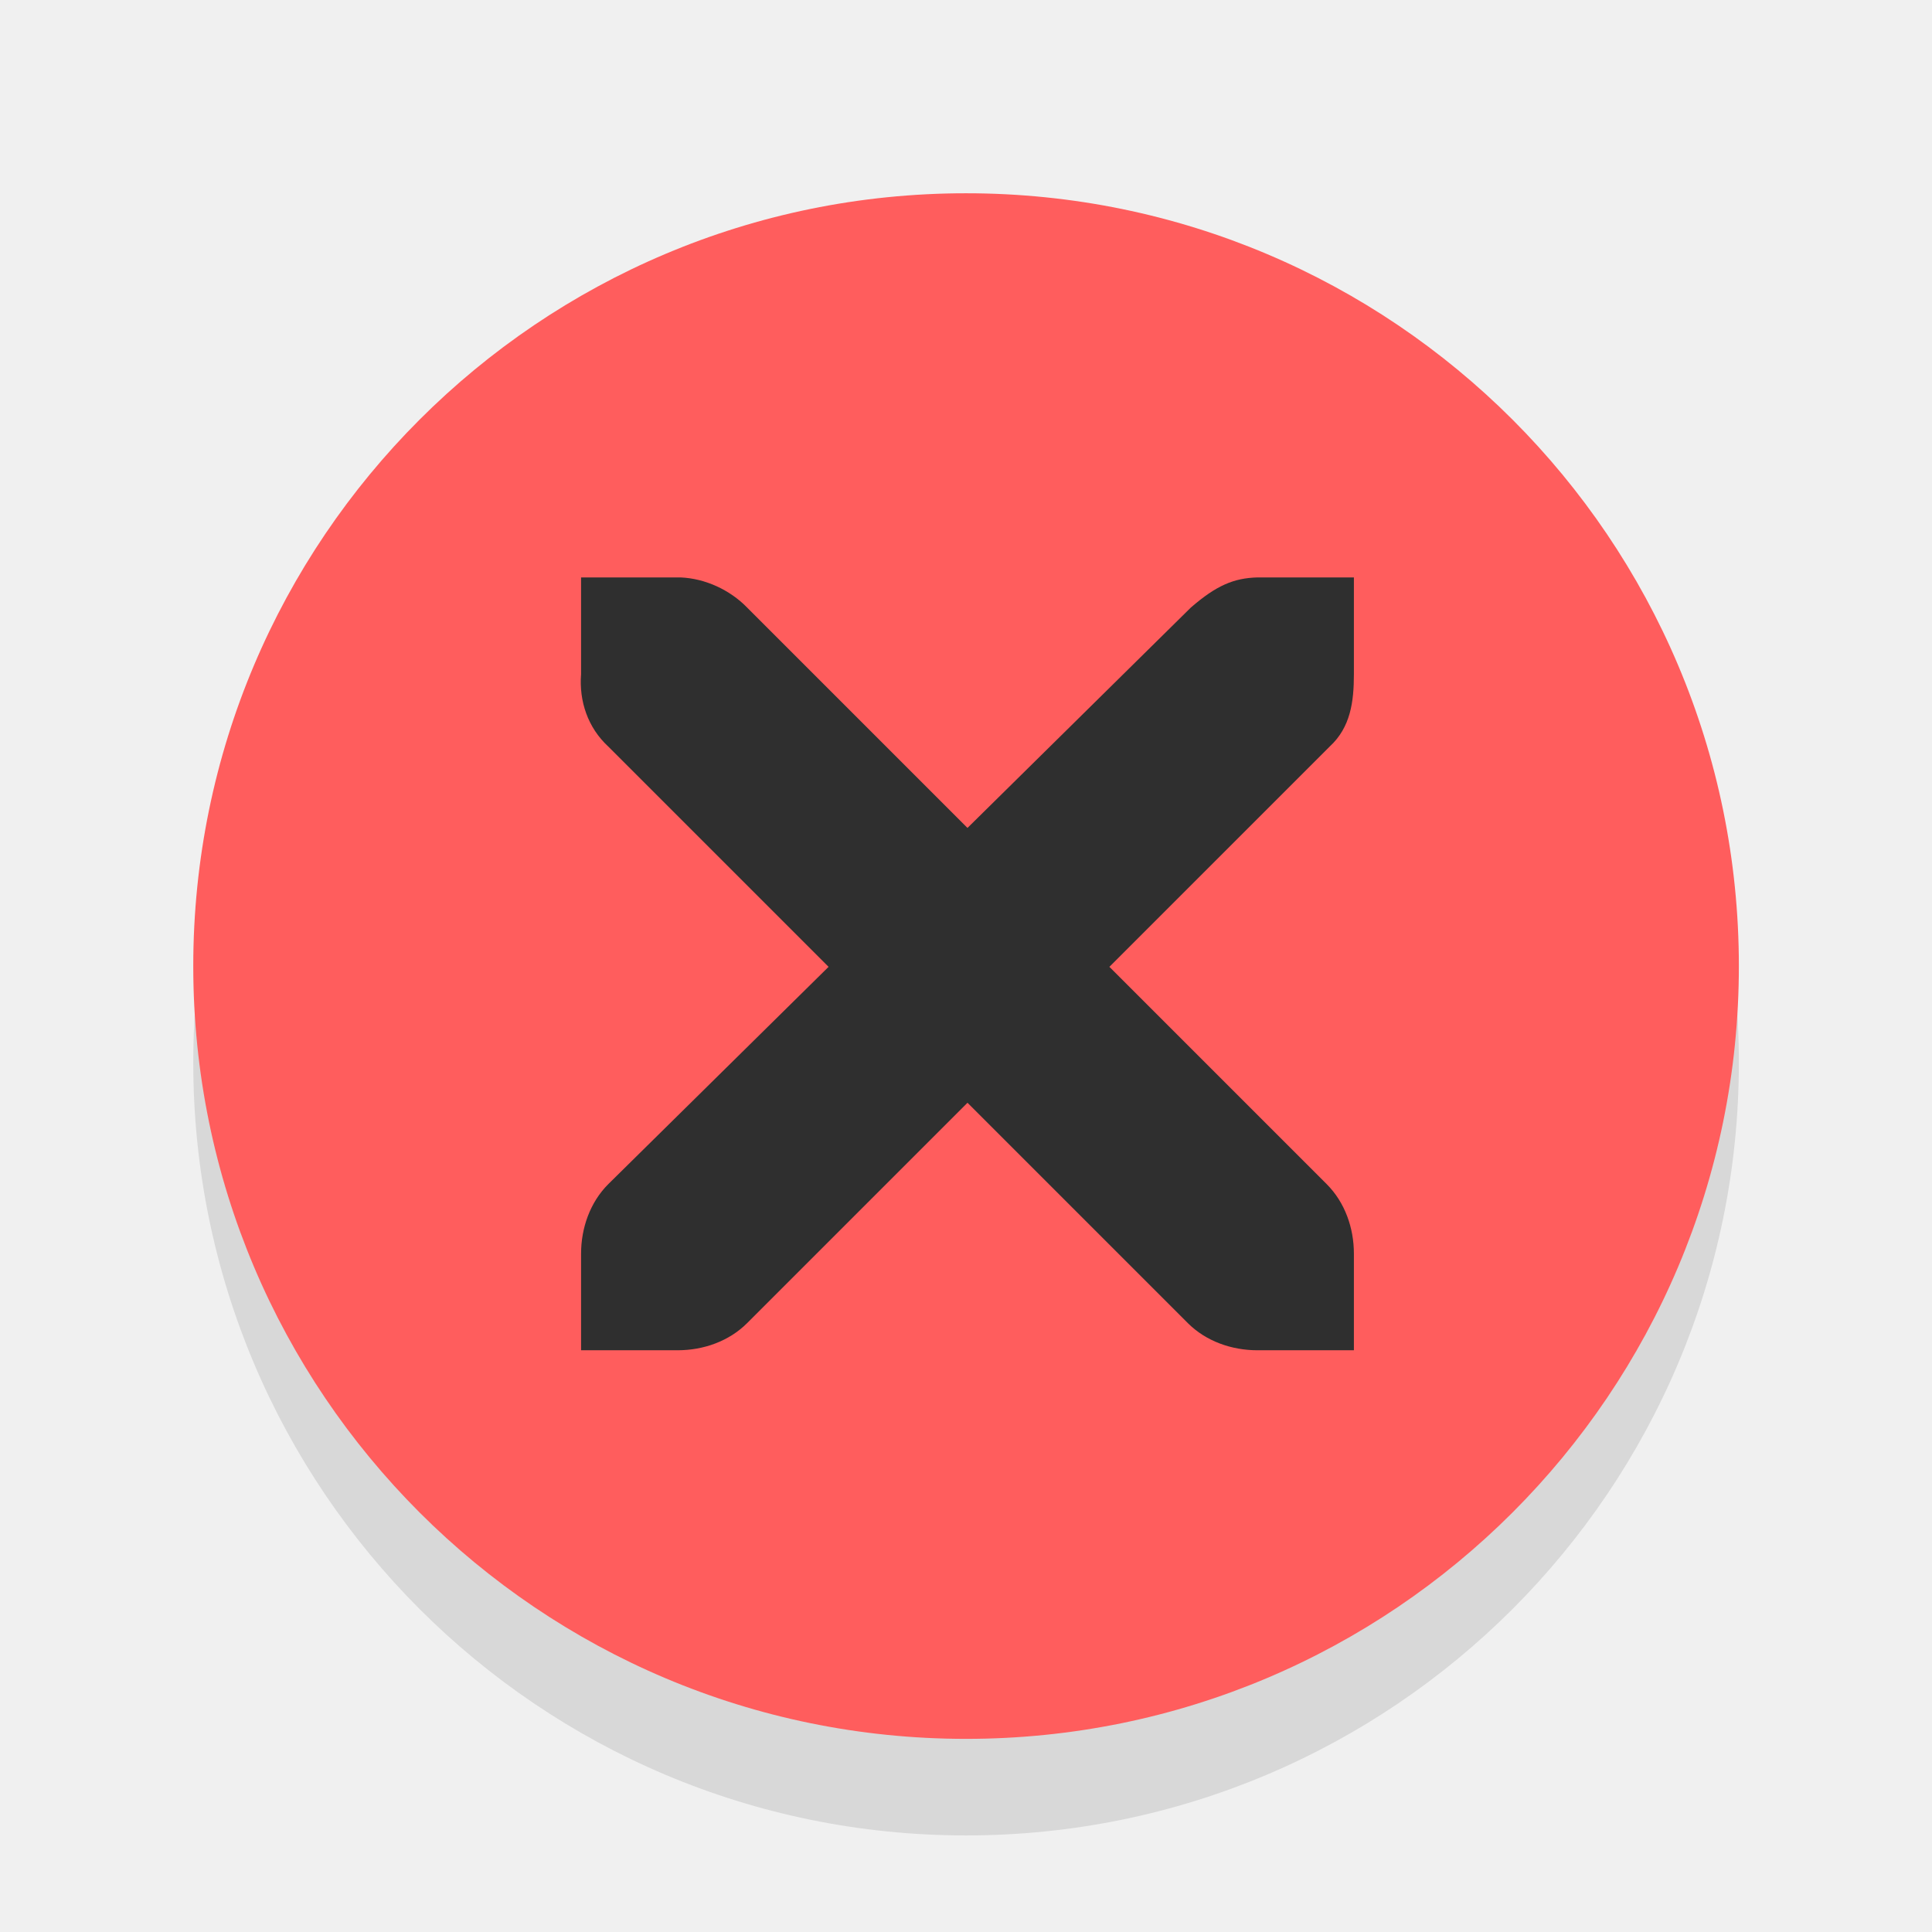
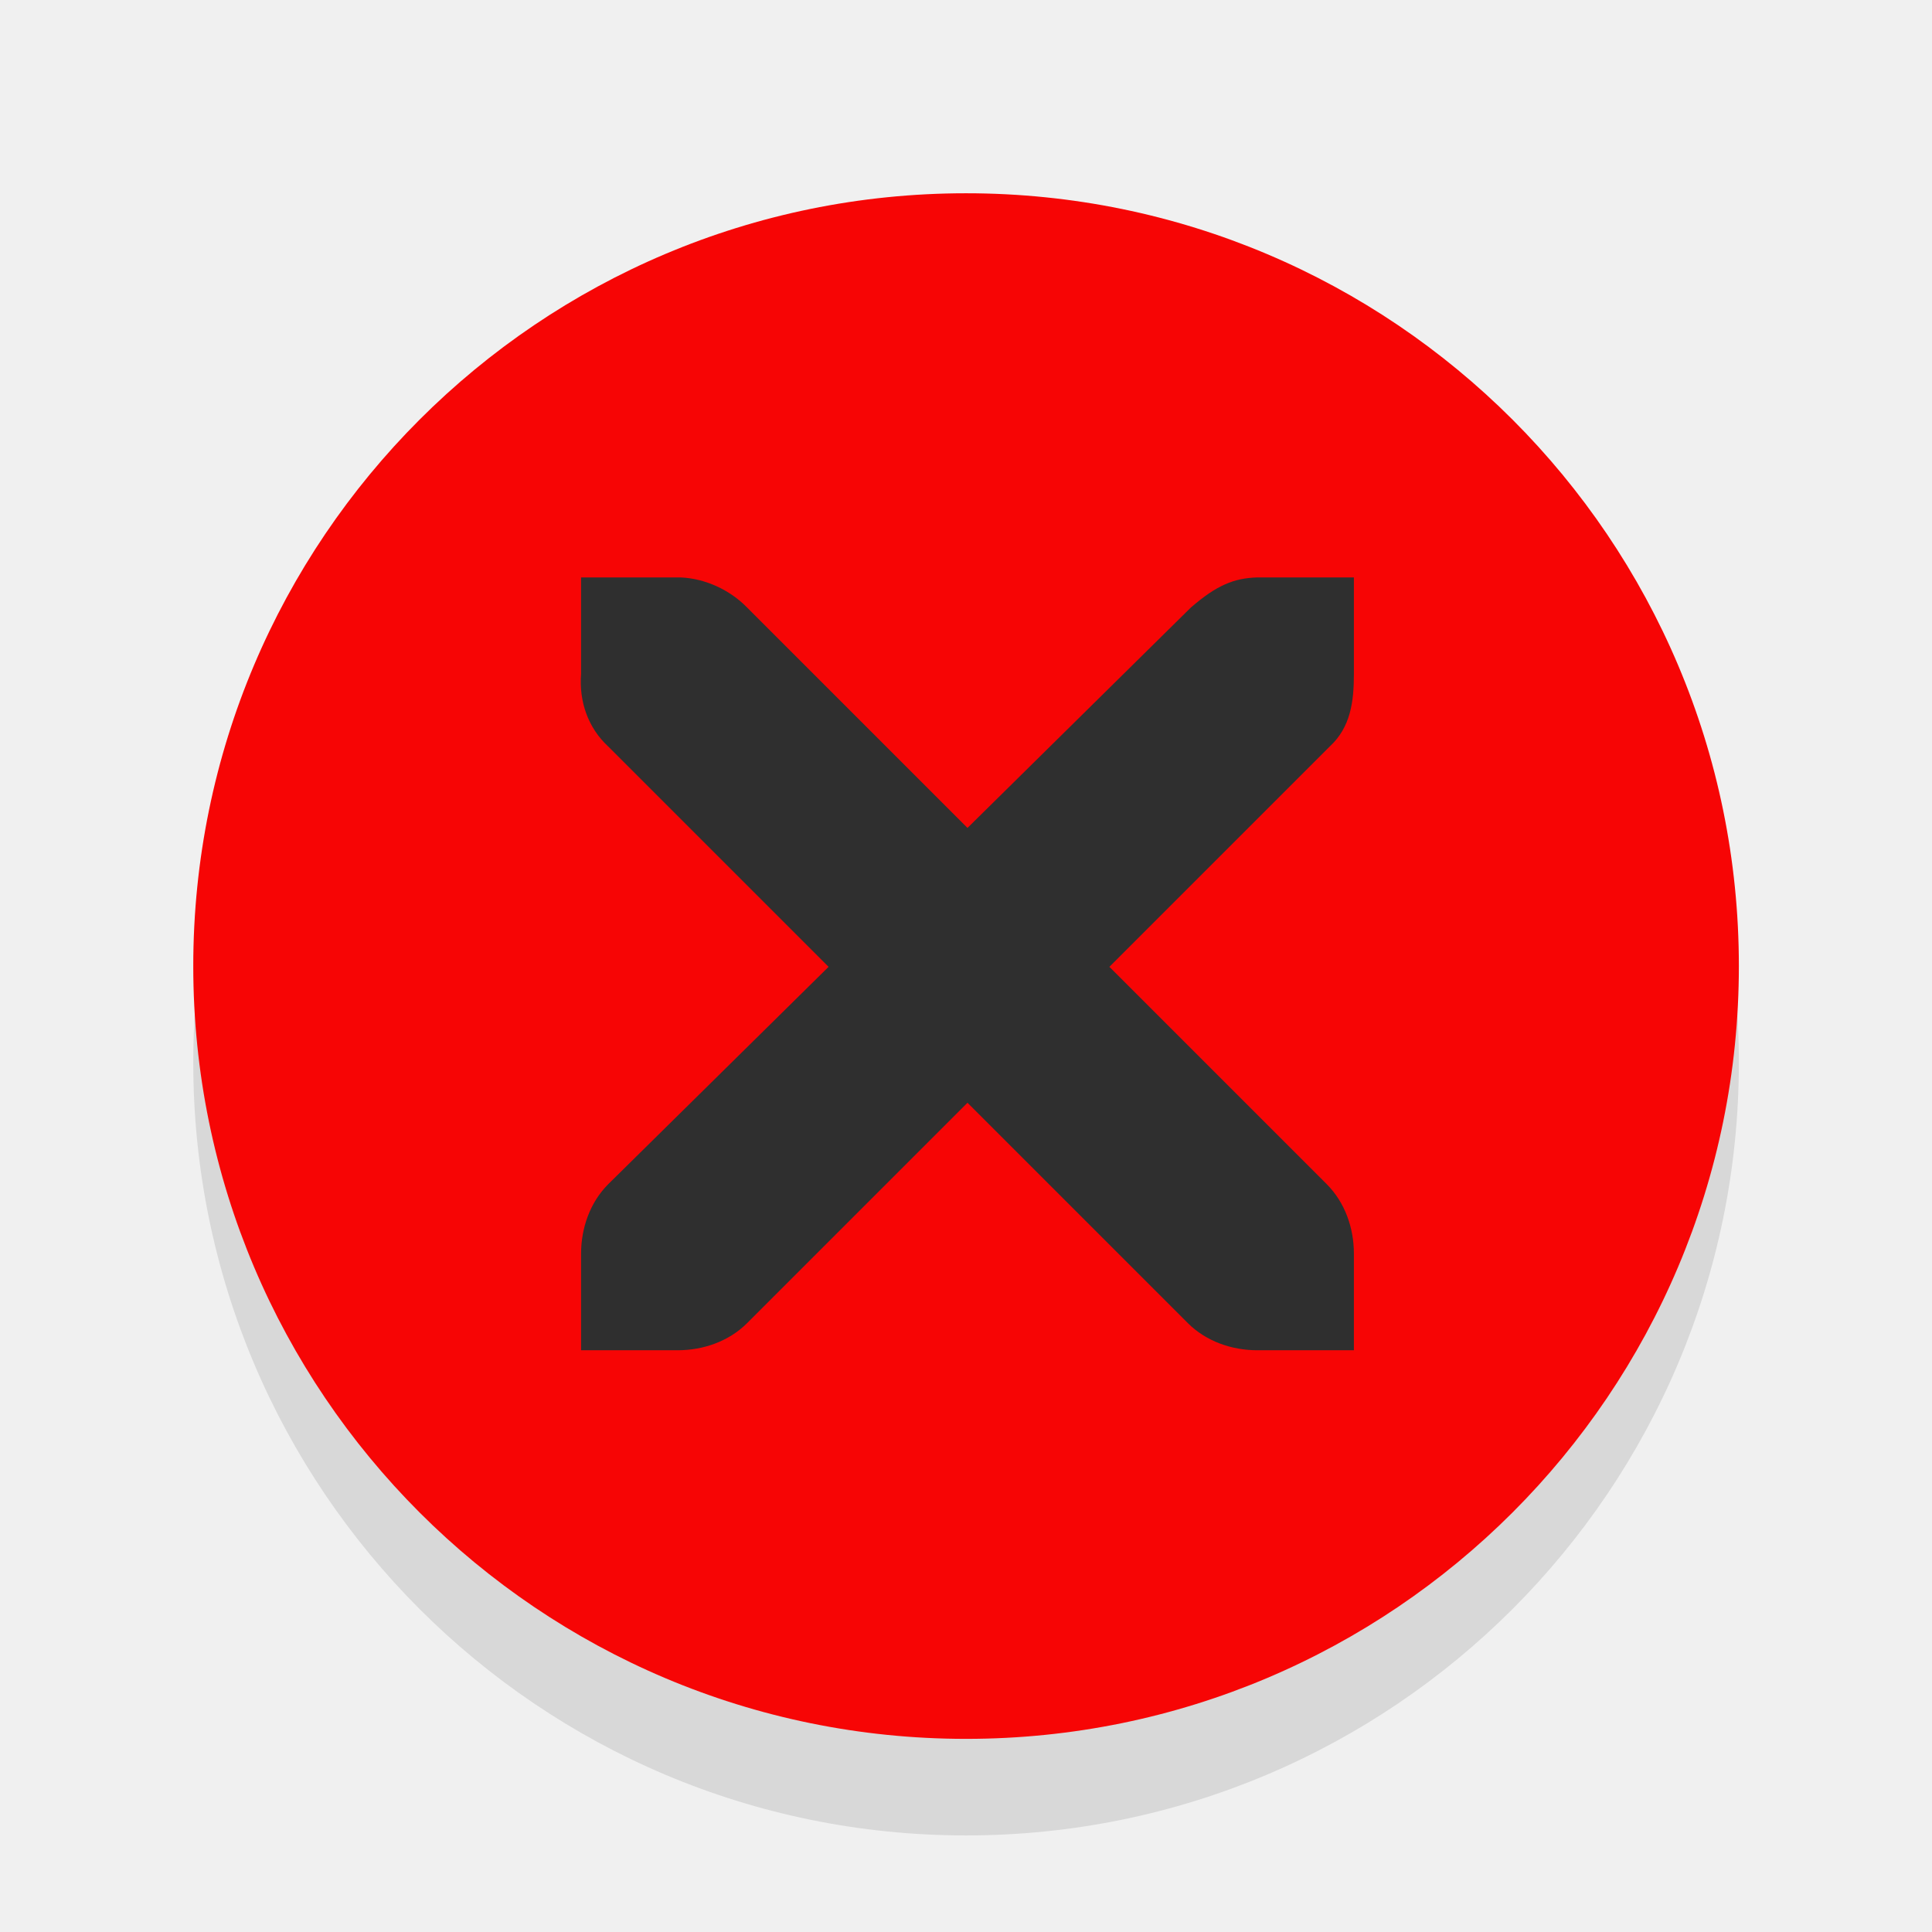
<svg xmlns="http://www.w3.org/2000/svg" version="1.0" id="Foreground" x="0px" y="0px" width="20" height="20" viewBox="0 0 14.545 14.545" enable-background="new 0 0 16 16" xml:space="preserve">
  <defs id="defs2397" />
  <g id="g3175-4" transform="translate(1.844262,0.6420747)" style="opacity:0.8">
    <g id="g3172-6" />
  </g>
  <circle style="opacity:0.1;fill:#000000;fill-opacity:1;stroke:#f70505;stroke-width:0;stroke-linejoin:round;stroke-miterlimit:4;stroke-dasharray:none;stroke-dashoffset:0;stroke-opacity:1" id="path3808-4" cx="7.273" cy="8" r="5.818" />
-   <circle style="opacity:1;fill:#ff5d5d;fill-opacity:1;stroke:#f70505;stroke-width:0;stroke-linejoin:round;stroke-miterlimit:4;stroke-dasharray:none;stroke-dashoffset:0;stroke-opacity:1" id="path3808" cx="7.273" cy="7.273" r="5.818" />
+   <circle style="opacity:1;fill:#f70505;fill-opacity:1;stroke:#f70505;stroke-width:0;stroke-linejoin:round;stroke-miterlimit:4;stroke-dasharray:none;stroke-dashoffset:0;stroke-opacity:1" id="path3808" cx="7.273" cy="7.273" r="5.818" />
  <g id="g27275-6-6-6" style="display:inline;fill:#000000;fill-opacity:1" transform="matrix(0.7272727,0,0,0.7272727,4.176204,2.78384)">
    <g transform="translate(-41,-760)" id="g27277-1-1-2" style="display:inline;fill:#000000;fill-opacity:1" />
  </g>
  <g id="g27275-6-6" style="display:inline;fill:#ffffff;fill-opacity:1" transform="matrix(0.7272728,0,0,0.7272728,2.028407,1.313003)">
    <g transform="translate(-41,-760)" id="g27277-1-1" style="display:inline;fill:#ffffff;fill-opacity:1">
      <path d="m 44.226,764.172 h 1 c 0.01,-1.2e-4 0.021,-4.6e-4 0.031,0 0.255,0.011 0.51,0.129 0.688,0.312 l 2.281,2.281 2.312,-2.281 c 0.266,-0.231 0.447,-0.305 0.688,-0.312 h 1 v 1 c 0,0.286 -0.034,0.551 -0.25,0.75 l -2.281,2.281 2.25,2.25 c 0.188,0.188 0.281,0.453 0.281,0.719 v 1 h -1 c -0.265,-1e-5 -0.531,-0.093 -0.719,-0.281 l -2.281,-2.281 -2.281,2.281 c -0.188,0.188 -0.453,0.281 -0.719,0.281 h -1 v -1 c -3e-6,-0.265 0.093,-0.531 0.281,-0.719 l 2.281,-2.25 -2.281,-2.281 c -0.211,-0.195 -0.303,-0.469 -0.281,-0.75 z" id="path27279-0-5" style="color:#bebebe;font-style:normal;font-variant:normal;font-weight:normal;font-stretch:normal;font-size:medium;line-height:normal;font-family:'Andale Mono';-inkscape-font-specification:'Andale Mono';text-indent:0;text-align:start;text-decoration:none;text-decoration-line:none;letter-spacing:normal;word-spacing:normal;text-transform:none;writing-mode:lr-tb;direction:ltr;text-anchor:start;display:inline;overflow:visible;visibility:visible;fill:#2f2f2f;fill-opacity:1;fill-rule:nonzero;stroke:none;stroke-width:1.781;marker:none;enable-background:new" />
    </g>
  </g>
</svg>
